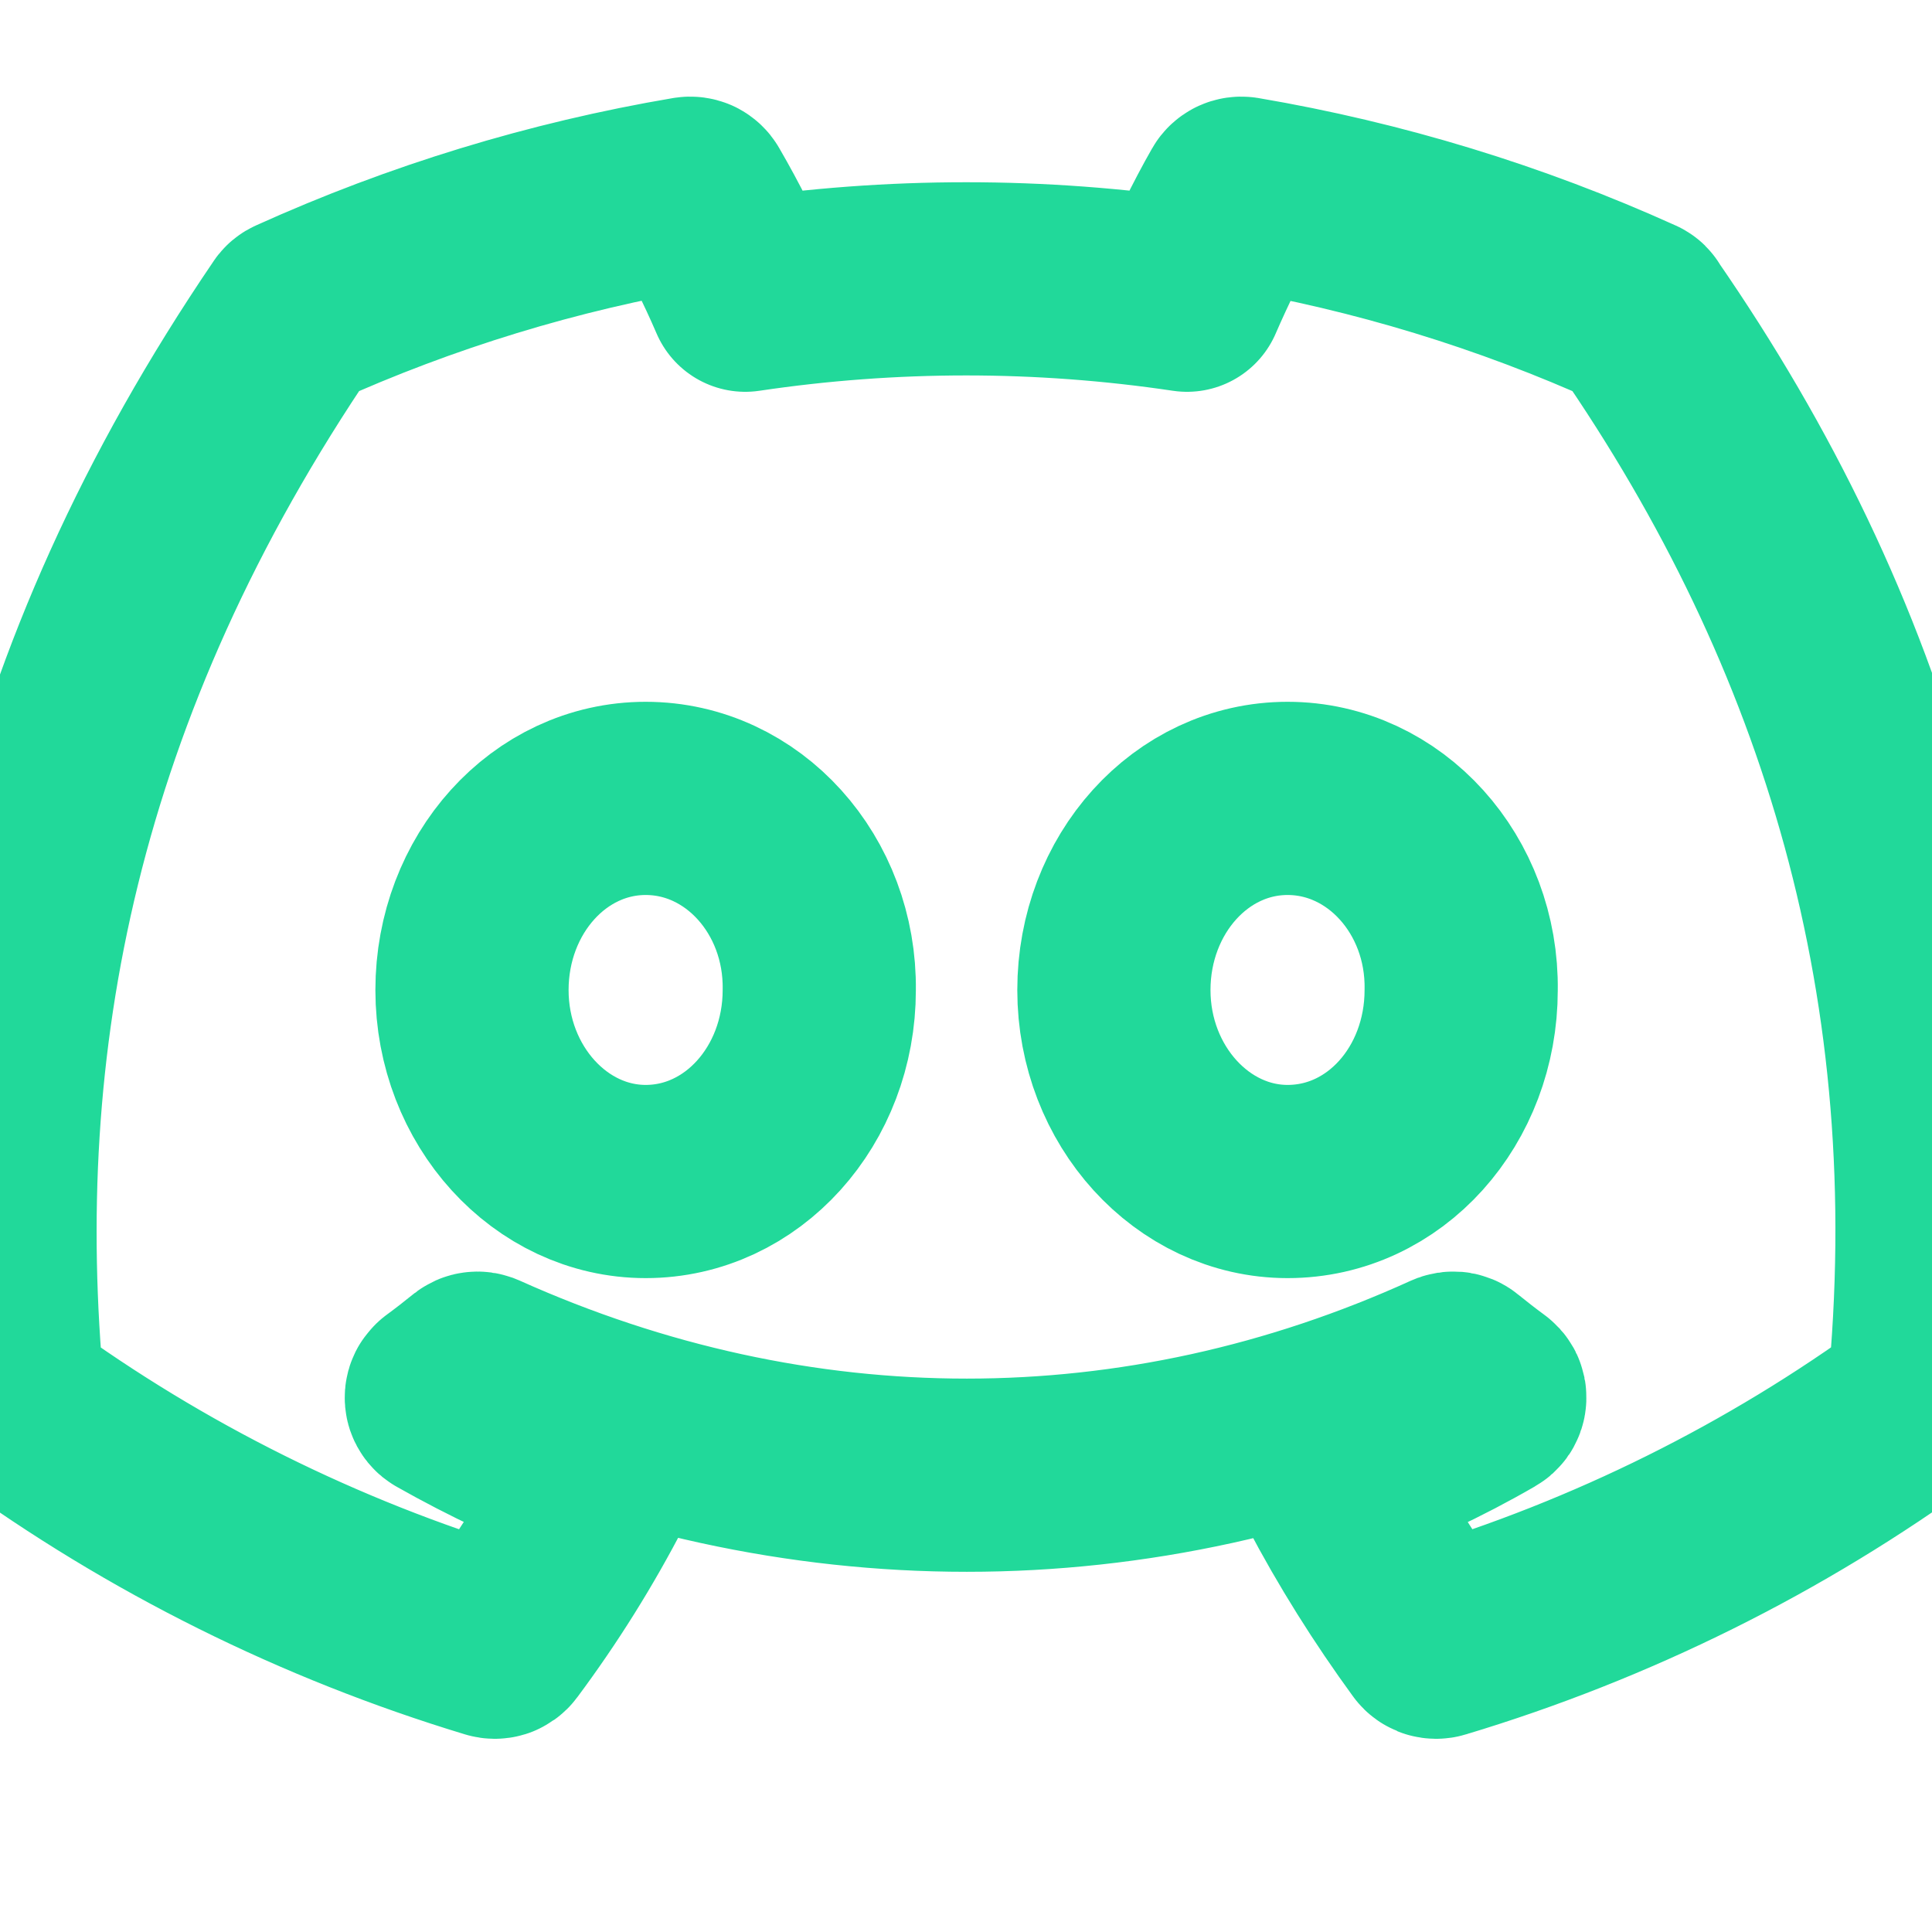
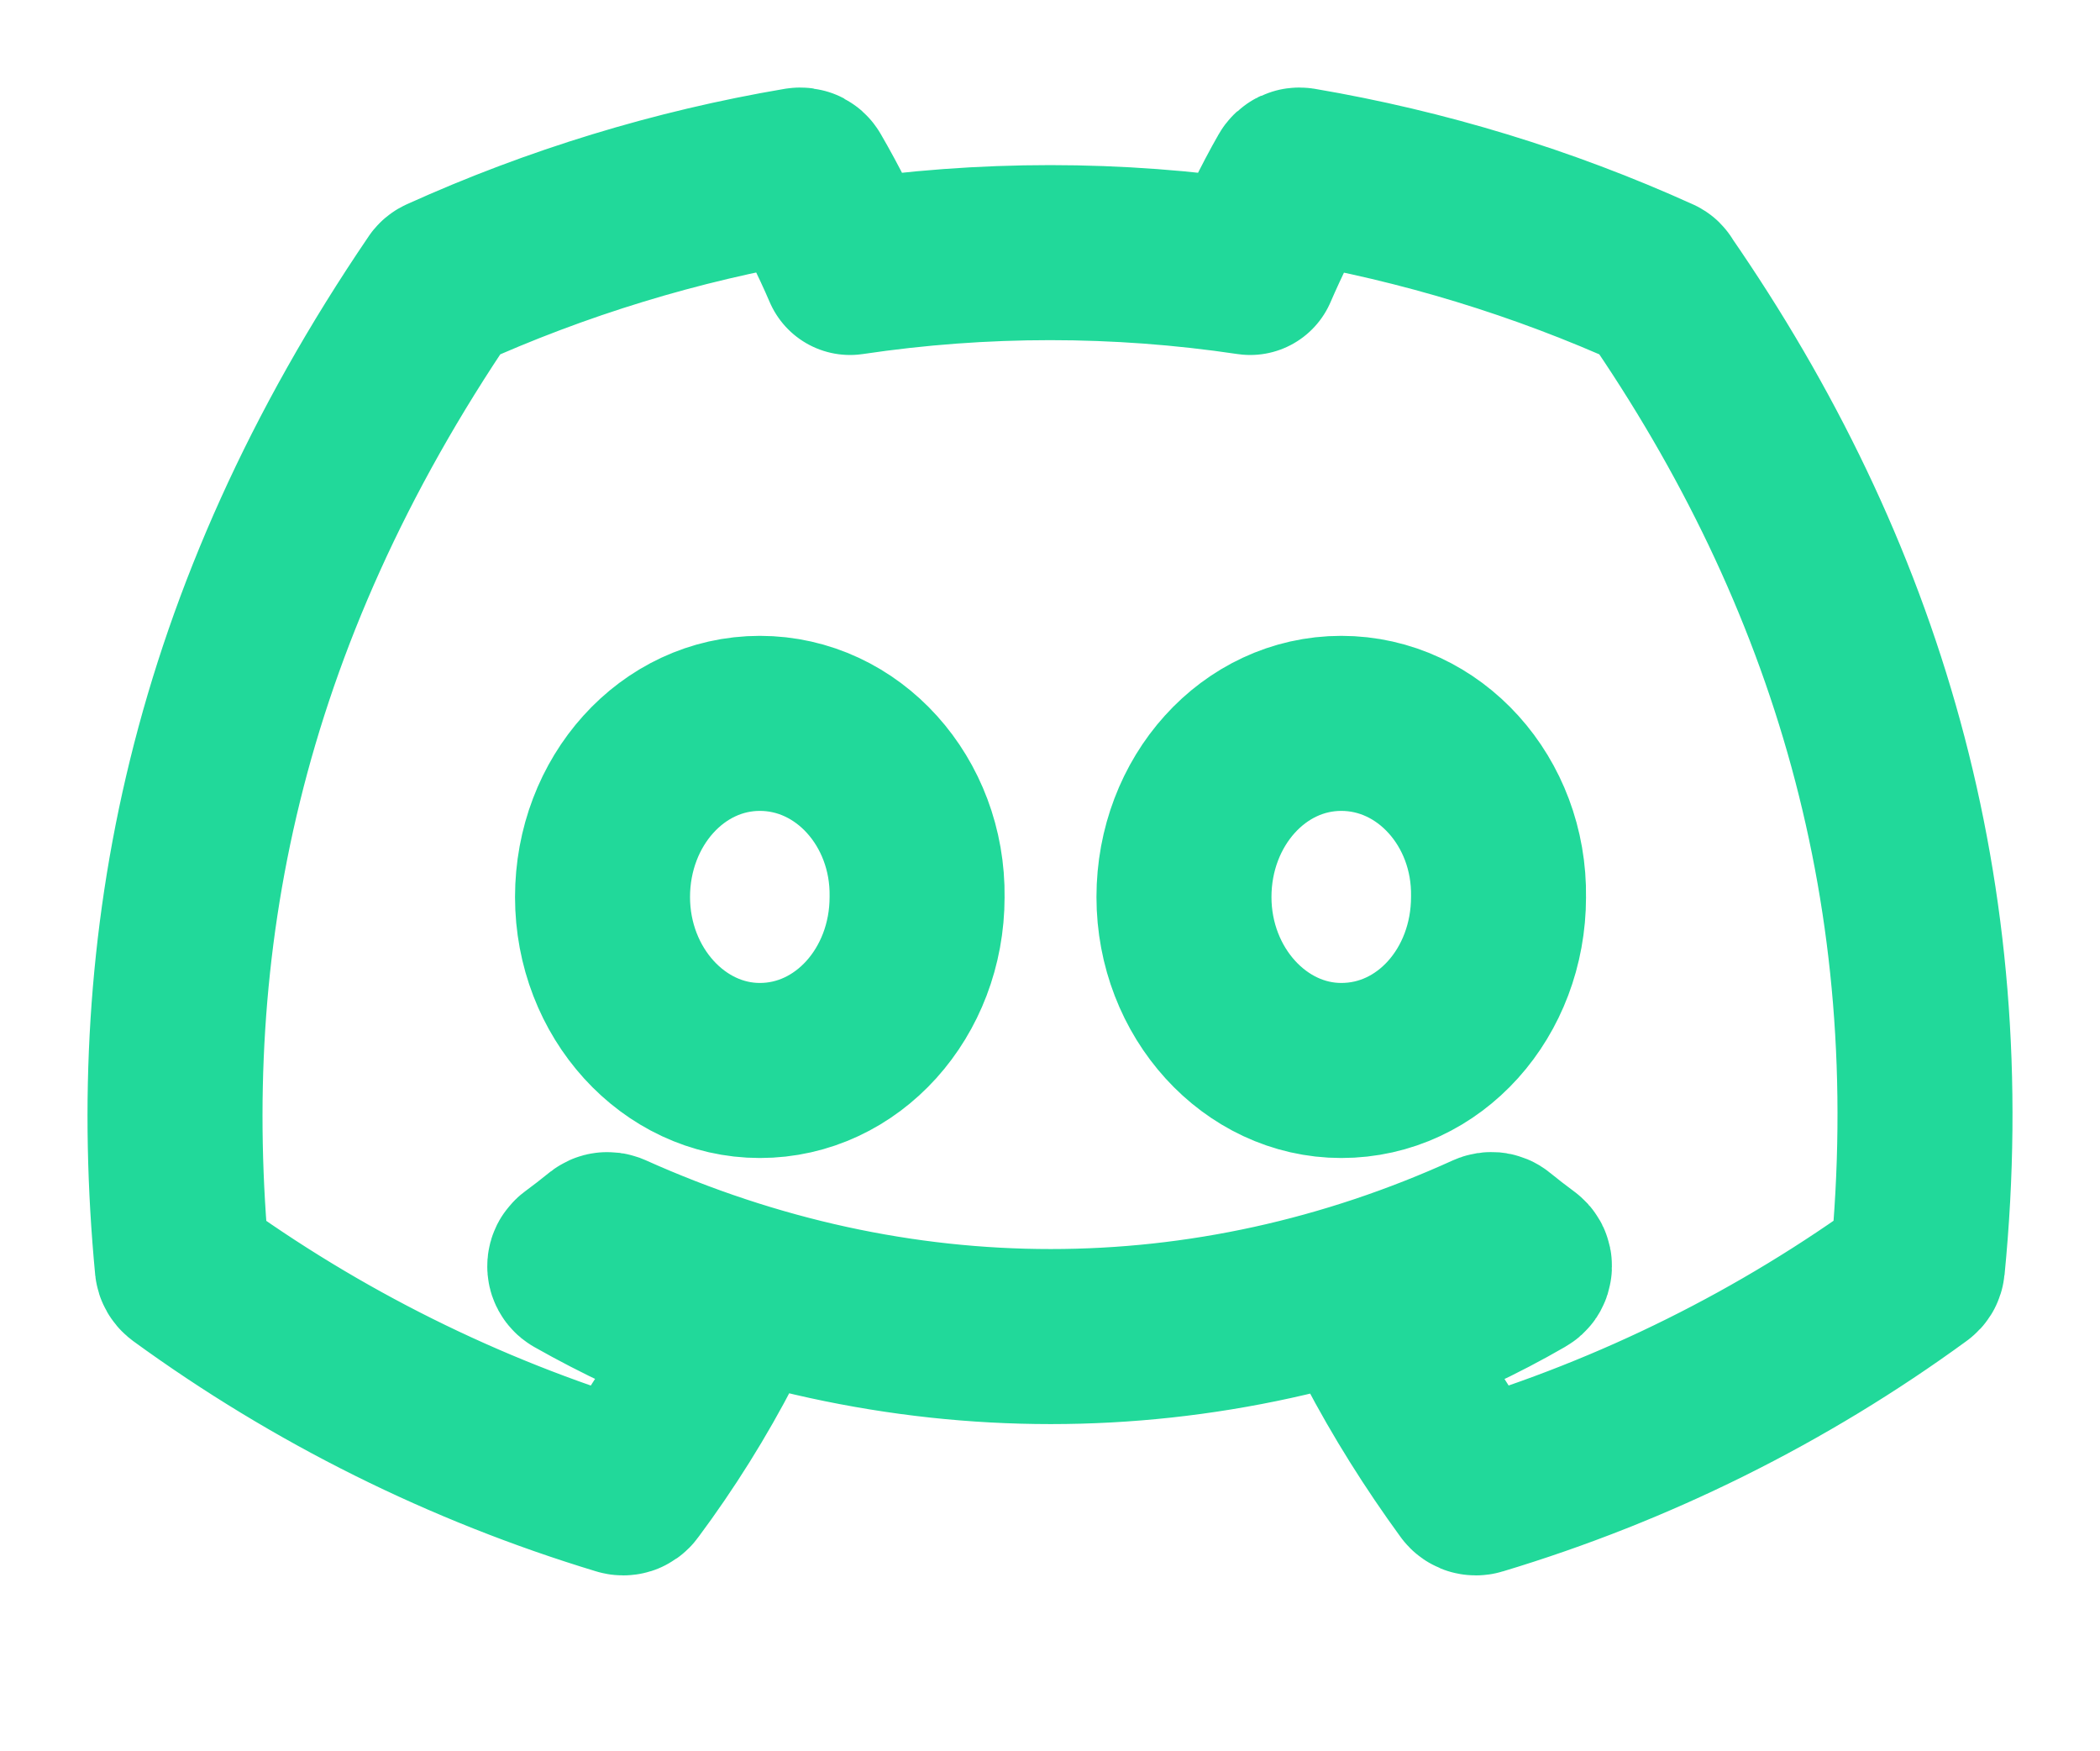
- <svg xmlns="http://www.w3.org/2000/svg" width="20" height="20" viewBox="0 0 20 20" fill="none">
+ <svg xmlns="http://www.w3.org/2000/svg" width="24" height="20" viewBox="0 0 20 20" fill="none">
  <path d="M16.931 3.244C15.635 2.658 14.266 2.24 12.86 2.001C12.847 1.999 12.834 2.001 12.823 2.006C12.811 2.012 12.801 2.021 12.795 2.032C12.619 2.339 12.424 2.741 12.288 3.056C10.772 2.83 9.231 2.83 7.715 3.056C7.564 2.705 7.392 2.363 7.2 2.032C7.194 2.021 7.184 2.012 7.173 2.006C7.161 2.001 7.148 1.999 7.135 2.001C5.729 2.239 4.36 2.658 3.064 3.244C3.053 3.248 3.043 3.256 3.038 3.266C0.445 7.078 -0.266 10.796 0.083 14.467C0.085 14.485 0.094 14.5 0.109 14.513C1.619 15.613 3.307 16.453 5.103 16.997C5.115 17.001 5.129 17.001 5.142 16.997C5.154 16.992 5.165 16.985 5.173 16.974C5.558 16.457 5.899 15.912 6.195 15.339C6.201 15.327 6.203 15.314 6.201 15.301C6.199 15.288 6.192 15.276 6.183 15.267L6.16 15.253C5.622 15.049 5.1 14.804 4.6 14.521C4.586 14.514 4.576 14.501 4.571 14.486C4.567 14.471 4.568 14.454 4.575 14.44L4.594 14.417C4.7 14.339 4.803 14.259 4.904 14.177C4.913 14.17 4.923 14.165 4.935 14.164C4.946 14.162 4.957 14.164 4.968 14.168C8.241 15.639 11.785 15.639 15.019 14.168C15.03 14.164 15.041 14.162 15.053 14.163C15.065 14.165 15.076 14.169 15.085 14.177C15.186 14.259 15.289 14.339 15.395 14.417C15.404 14.423 15.411 14.431 15.416 14.44C15.421 14.45 15.423 14.46 15.422 14.47C15.422 14.481 15.418 14.491 15.413 14.5C15.407 14.509 15.399 14.516 15.39 14.521C14.892 14.809 14.37 15.053 13.829 15.252C13.82 15.255 13.812 15.26 13.806 15.266C13.799 15.273 13.794 15.28 13.791 15.289C13.788 15.297 13.787 15.306 13.788 15.314C13.788 15.323 13.791 15.332 13.795 15.339C14.095 15.911 14.439 16.457 14.816 16.974C14.824 16.985 14.835 16.992 14.847 16.997C14.86 17.001 14.874 17.001 14.886 16.997C16.685 16.456 18.377 15.615 19.887 14.513C19.895 14.508 19.901 14.501 19.906 14.493C19.91 14.485 19.913 14.476 19.914 14.467C20.331 10.223 19.215 6.536 16.956 3.268C16.954 3.262 16.951 3.257 16.947 3.253C16.942 3.249 16.937 3.246 16.931 3.244ZM6.684 12.231C5.698 12.231 4.886 11.341 4.886 10.249C4.886 9.156 5.683 8.265 6.684 8.265C7.693 8.265 8.496 9.163 8.481 10.249C8.481 11.341 7.685 12.231 6.684 12.231ZM13.329 12.231C12.344 12.231 11.531 11.341 11.531 10.249C11.531 9.156 12.328 8.265 13.329 8.265C14.338 8.265 15.143 9.163 15.126 10.249C15.126 11.341 14.338 12.231 13.329 12.231Z" stroke="#21D99A" stroke-width="2" stroke-linecap="round" stroke-linejoin="round" />
</svg>
